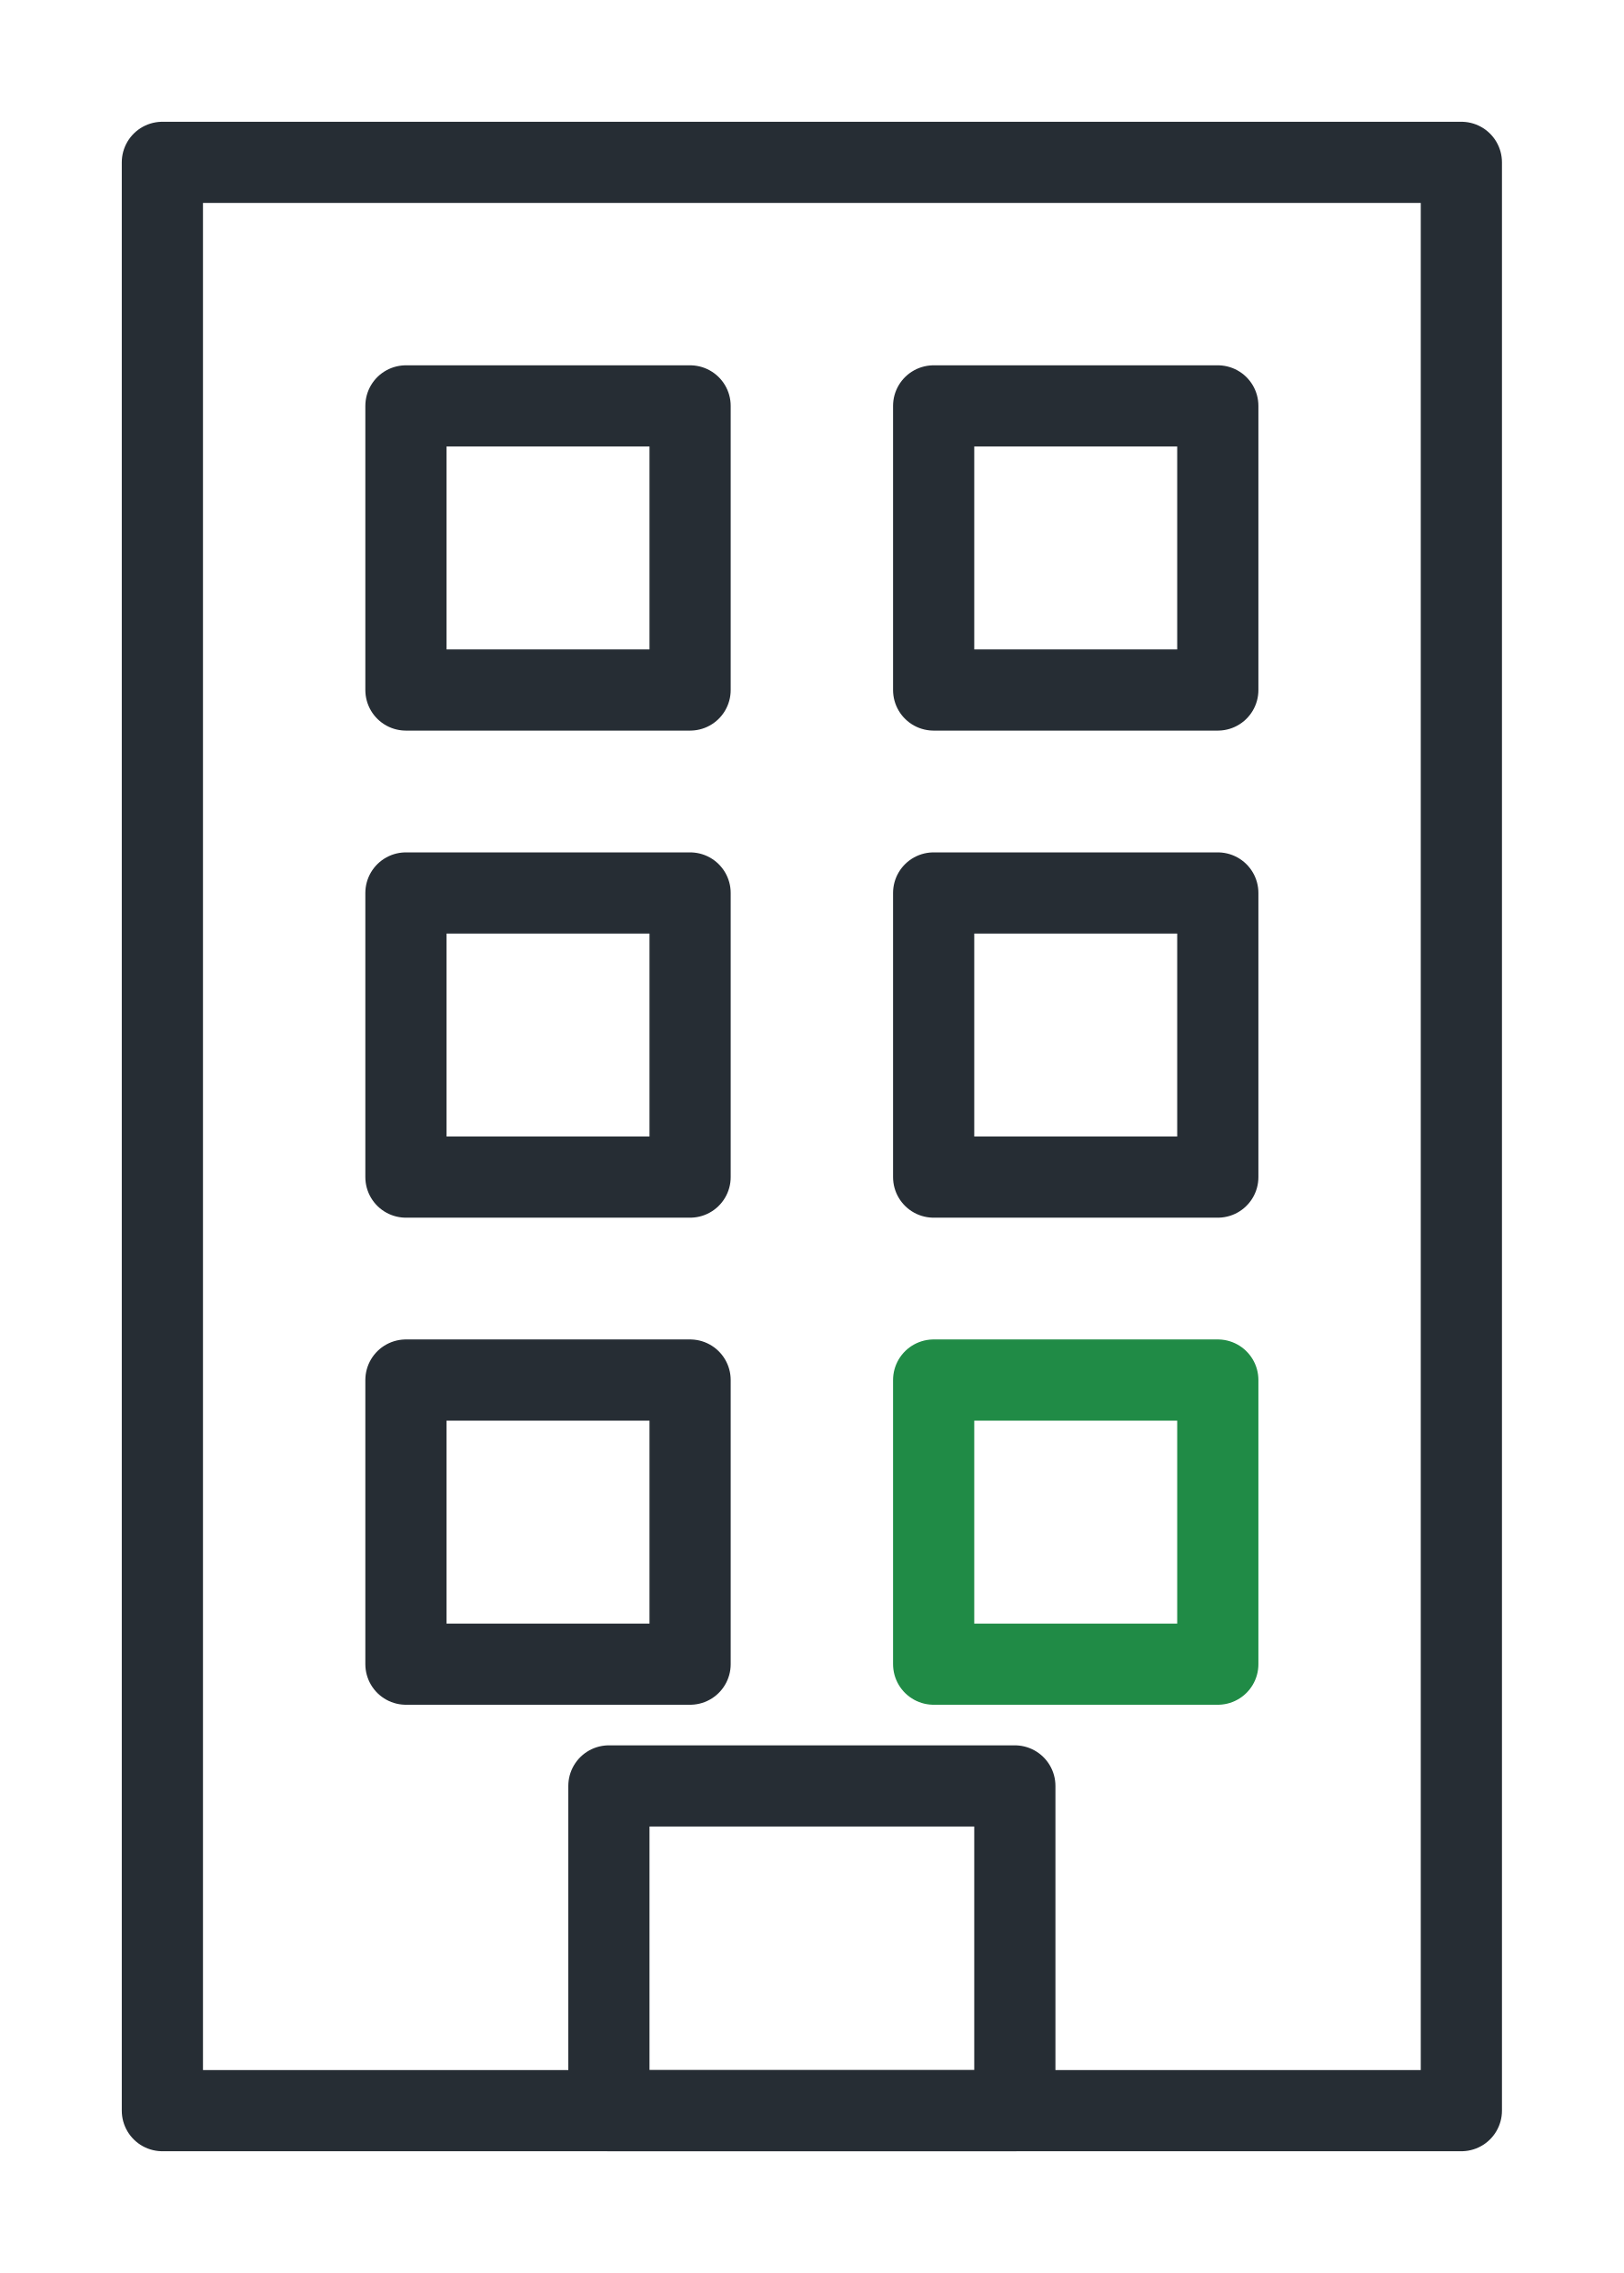
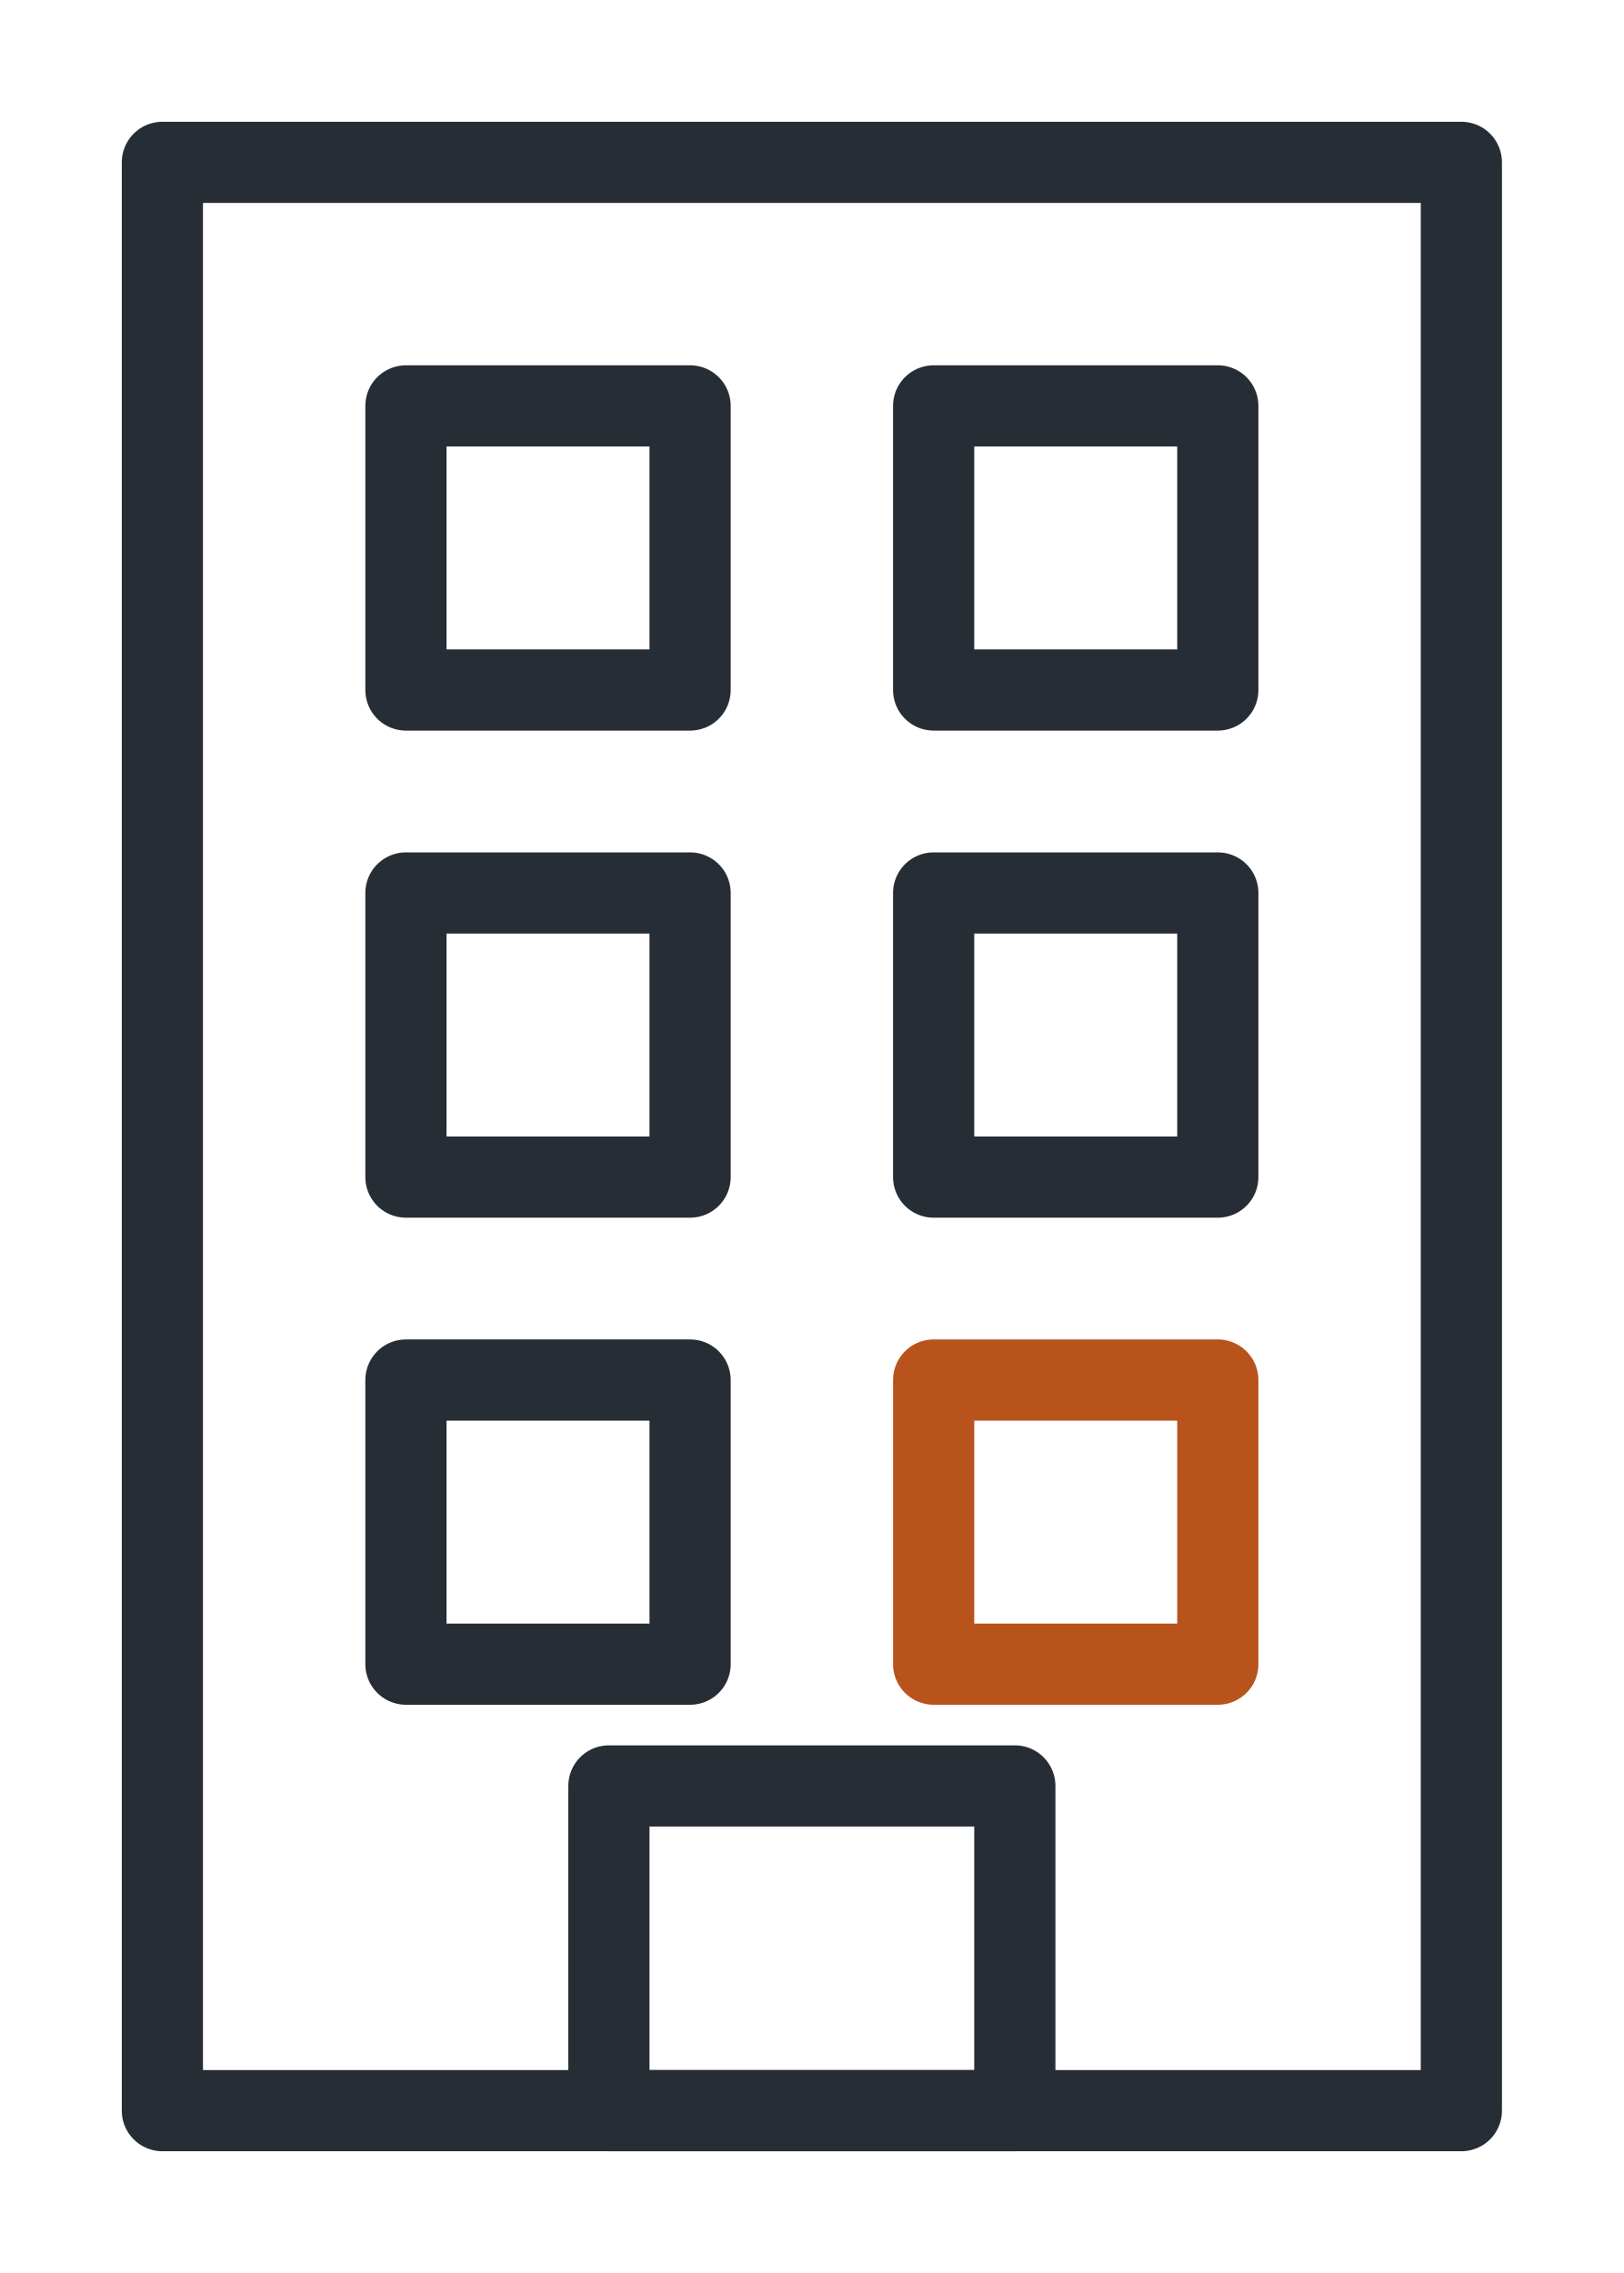
<svg xmlns="http://www.w3.org/2000/svg" viewBox="0 0 40 56">
  <defs>
    <style>
    .ob0{fill:none;stroke:#262d34;stroke-width:2;stroke-linecap:round;stroke-linejoin:round}
-     .ob1{fill:none;stroke:#208b46;stroke-width:2;stroke-linecap:round;stroke-linejoin:round}
+     .ob1{fill:none;stroke:#B8531C;stroke-width:2;stroke-linecap:round;stroke-linejoin:round}
  </style>
  </defs>
  <rect class="ob0" x="4" y="4" width="32" height="48" />
  <rect class="ob0" x="10" y="10" width="7" height="7" />
  <rect class="ob0" x="23" y="10" width="7" height="7" />
  <rect class="ob0" x="10" y="22" width="7" height="7" />
  <rect class="ob0" x="23" y="22" width="7" height="7" />
  <rect class="ob0" x="10" y="34" width="7" height="7" />
  <rect class="ob1" x="23" y="34" width="7" height="7" />
  <rect class="ob0" x="15" y="44" width="10" height="8" />
</svg>
